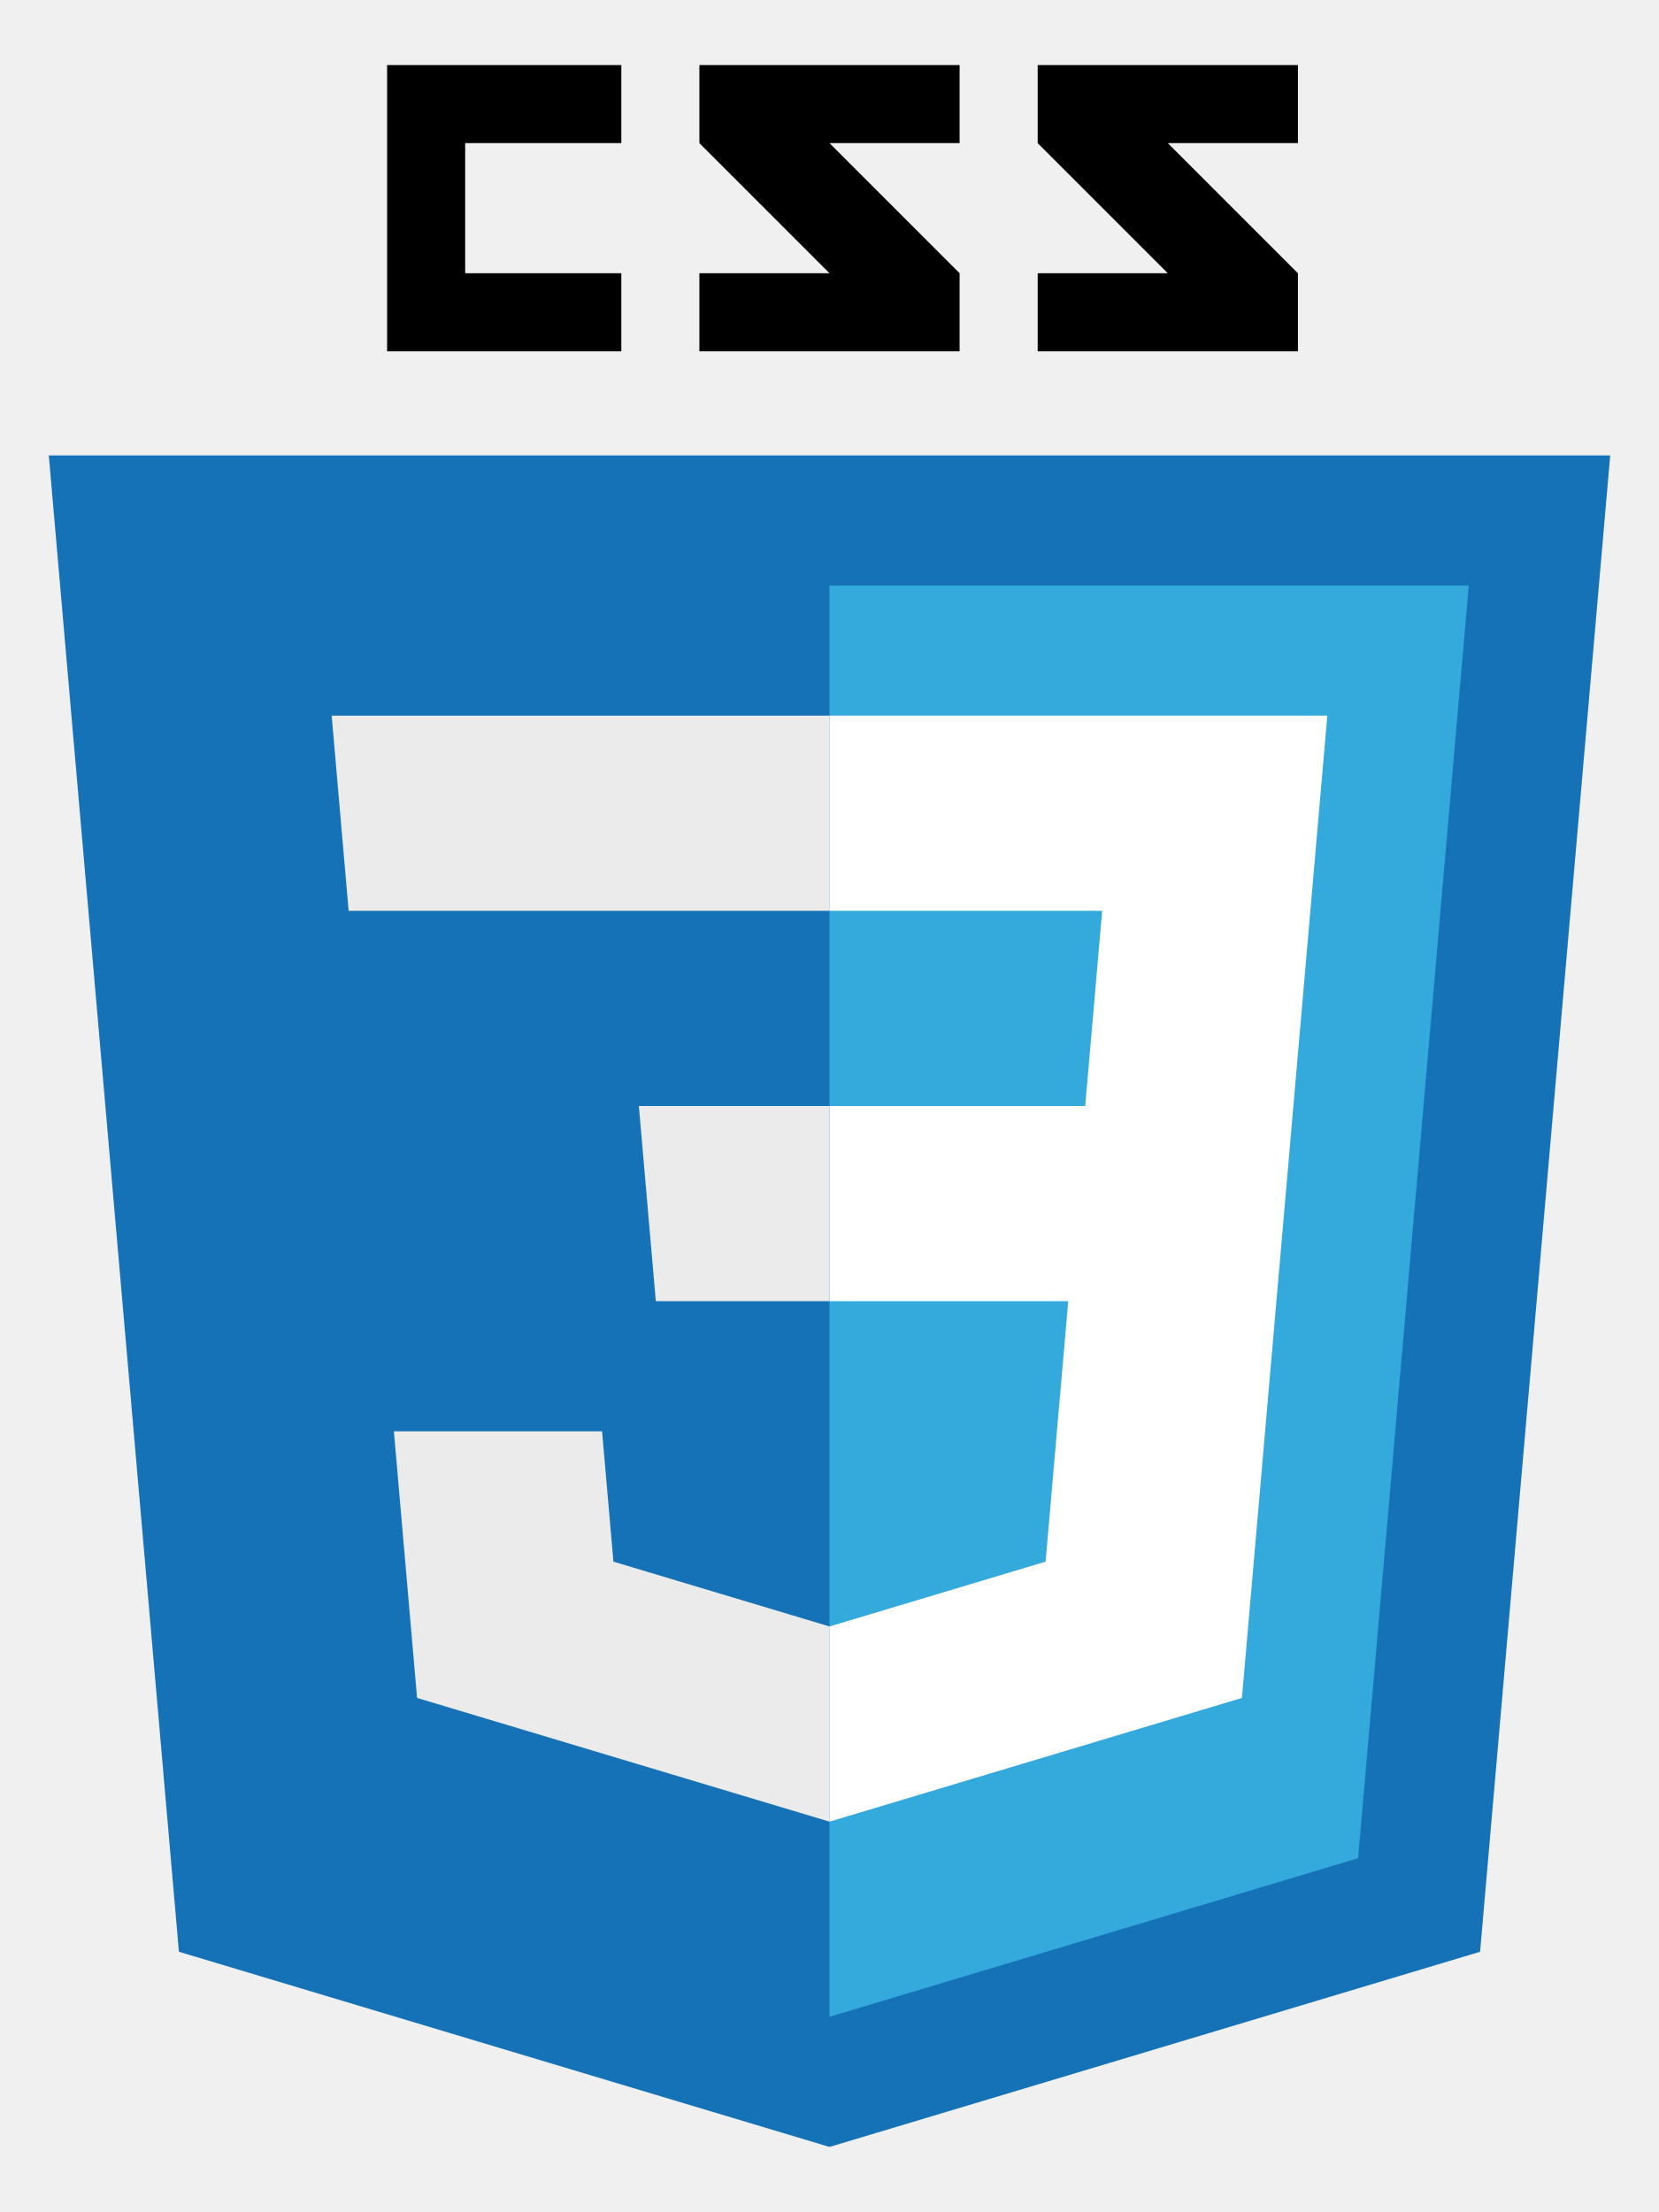
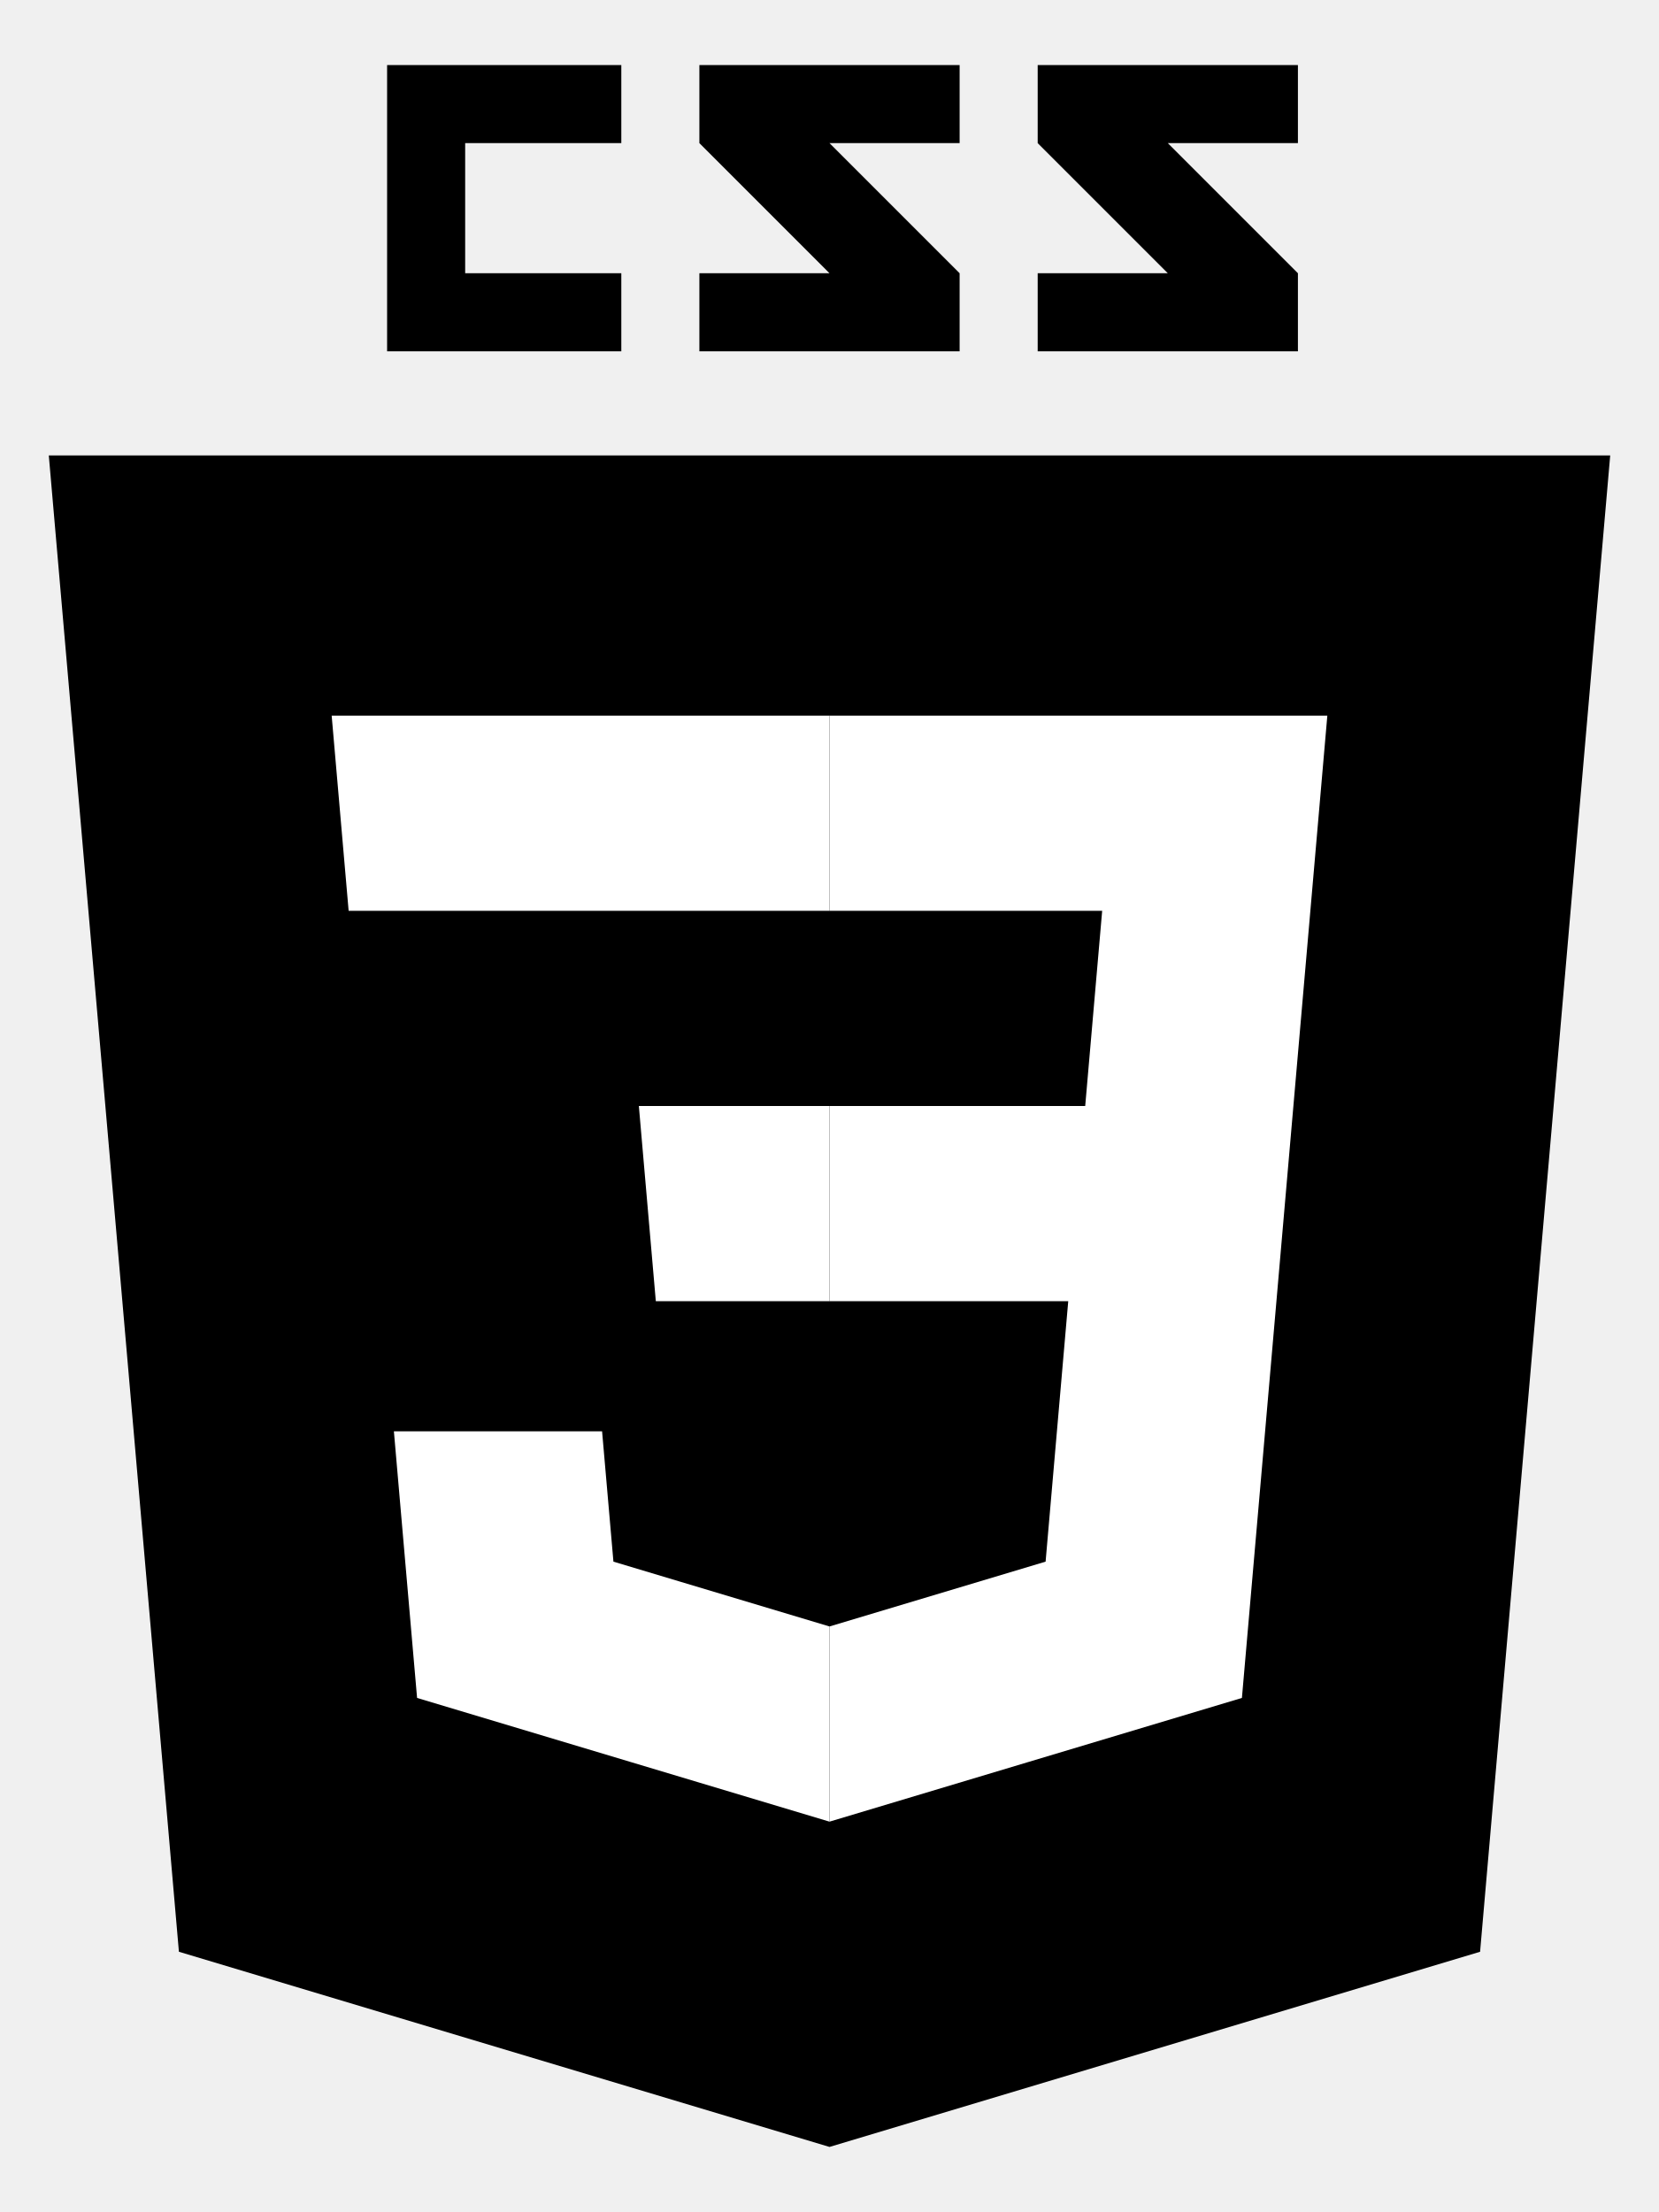
<svg xmlns="http://www.w3.org/2000/svg" xmlns:xlink="http://www.w3.org/1999/xlink" viewBox="0 0 63.75 85" fill="#fff" fill-rule="evenodd" stroke="#000" stroke-linecap="round" stroke-linejoin="round">
-   <use xlink:href="#A" x="1.875" y="2.5" />
-   <symbol id="A" overflow="visible">
+   <use xlink:href="#css" x="1.875" y="2.5" />
+   <symbol id="css" overflow="visible">
    <g stroke="none">
-       <path d="M60 15H0l5 57.5L30 80l25-7.5L60 15" fill="#1572b6" />
-       <path d="M51.739 52.5l.435-5 .652-7.5.652-7.5.652-7.5.435-5H30v55l15.179-4.554 5.134-1.54.67-7.701.67-7.701z" fill="#33a9dc" />
-       <path d="M22 0h-9v11h9V8h-6V3h6zm13 0v3h-5l5 5v3H25V8h5l-5-5V0zm13 0v3h-5l5 5v3H38V8h5l-5-5V0z" fill="#000" />
-       <path d="M24.933 65.98l-2.567-.77-8.214-2.464-.67-7.701-.221-2.545h8l.436 5.009 2.567.77L30 60v7.5zM11.522 32.5h8 2.5H30V25h-8.63-2.5-8z" fill="#ebebeb" />
+       <path d="M60 15H0l5 57.5L30 80l25-7.5L60 15" fill="currentColor" />
+       <path d="M51.739 52.5l.435-5 .652-7.5.652-7.5.652-7.5.435-5H30v55l15.179-4.554 5.134-1.54.67-7.701.67-7.701z" fill="currentColor" />
+       <path d="M22 0h-9v11h9V8h-6V3h6zm13 0v3h-5l5 5v3H25V8h5l-5-5V0zm13 0v3h-5l5 5v3H38V8h5l-5-5V0z" fill="currentColor" />
+       <path d="M24.933 65.98l-2.567-.77-8.214-2.464-.67-7.701-.221-2.545h8l.436 5.009 2.567.77L30 60v7.5zM11.522 32.5h8 2.5H30V25h-8.63-2.5-8z" fill="#fff" />
      <path d="M30 60l8.304-2.491.435-5.009.435-5H30V40h9.826l.652-7.5H30V25h11.13 8l-.652 7.5-.652 7.5-.652 7.5-.435 5-.221 2.545-.67 7.701-8.214 2.464L30 67.5V60z" />
-       <path d="M30 47.5h-6.674l-.652-7.5H30z" fill="#ebebeb" />
+       <path d="M30 47.5h-6.674l-.652-7.5H30z" fill="#fff" />
    </g>
  </symbol>
</svg>
